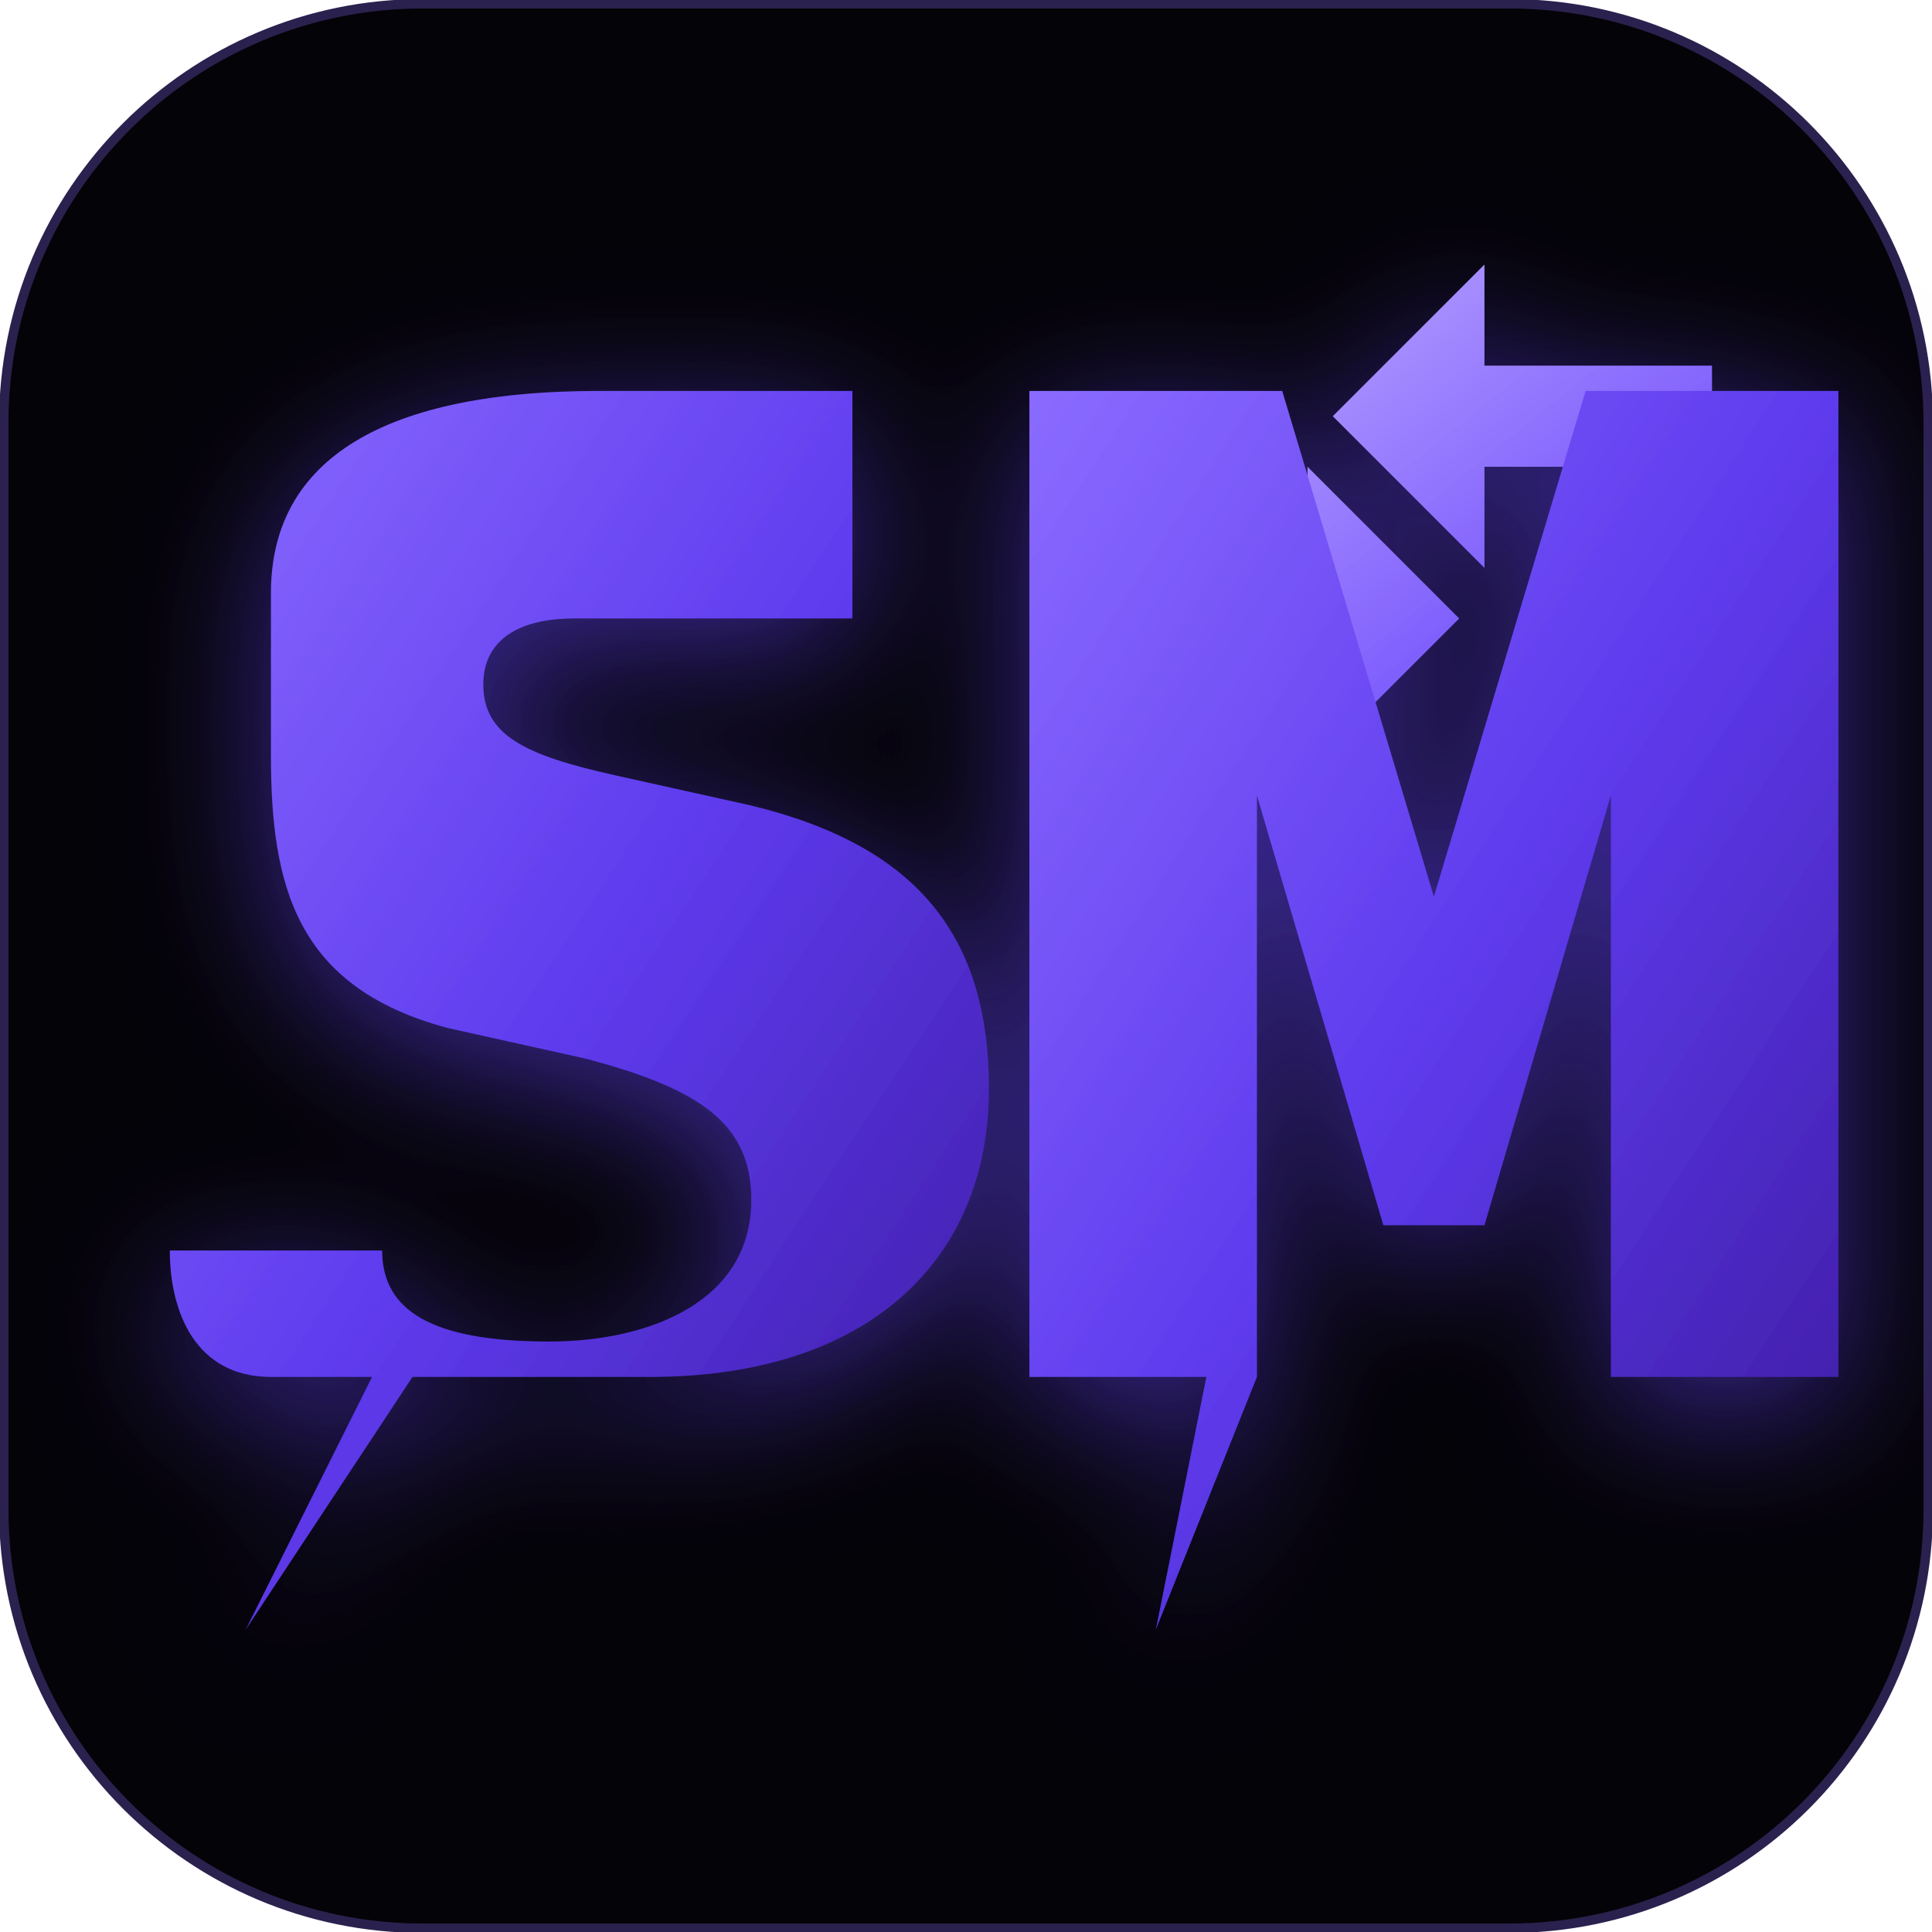
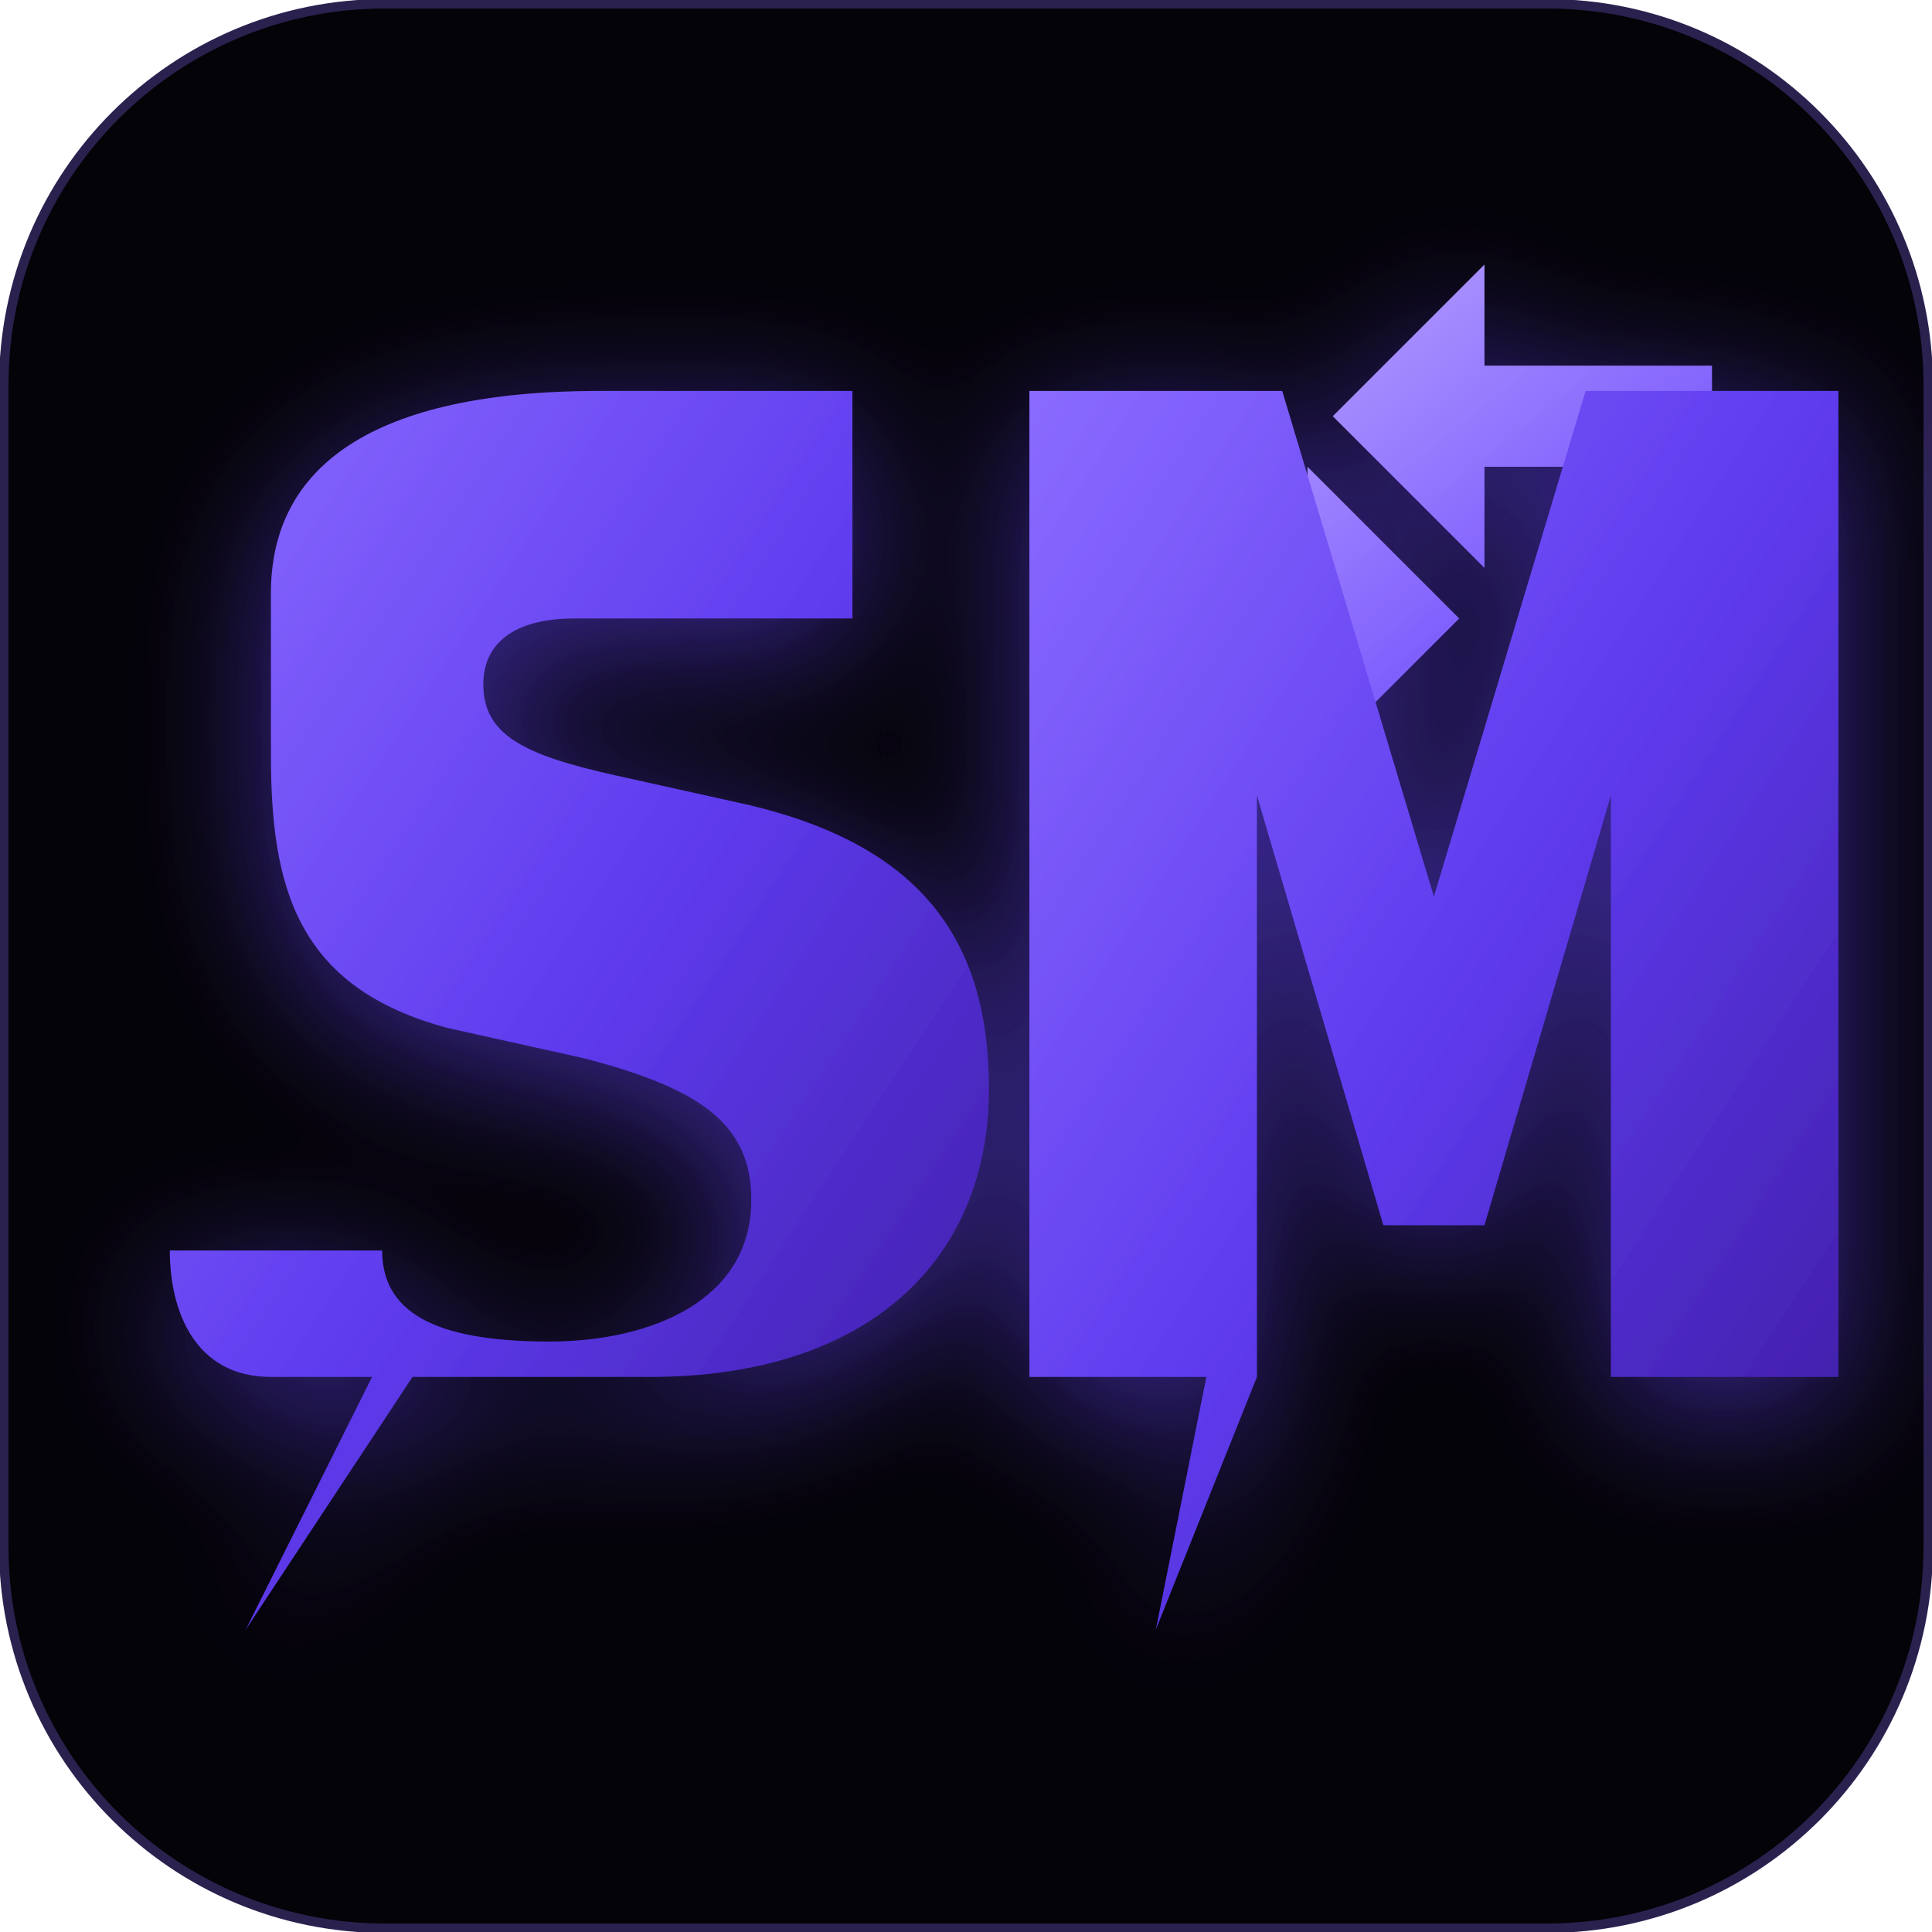
<svg xmlns="http://www.w3.org/2000/svg" viewBox="0 0 512 512" width="100%" height="100%">
  <defs>
    <linearGradient id="purpleGrad" x1="0%" y1="0%" x2="100%" y2="100%">
      <stop offset="0%" stop-color="#8A6BFF" />
      <stop offset="50%" stop-color="#5E3BEE" />
      <stop offset="100%" stop-color="#3C1A9E" />
    </linearGradient>
    <linearGradient id="accentGrad" x1="0%" y1="0%" x2="100%" y2="100%">
      <stop offset="0%" stop-color="#B39DFF" />
      <stop offset="100%" stop-color="#6F4DFC" />
    </linearGradient>
    <filter id="glow" x="-20%" y="-20%" width="140%" height="140%">
      <feDropShadow dx="0" dy="6" stdDeviation="14" flood-color="#6442FA" flood-opacity="0.55" />
    </filter>
  </defs>
-   <rect width="512" height="512" rx="112" fill="#040308" />
-   <rect width="510" height="510" x="1" y="1" rx="111" fill="none" stroke="#2B214E" stroke-width="2.5" />
+   <rect width="512" height="512" rx="102" fill="#040308" />
+   <rect width="510" height="510" x="1" y="1" rx="101" fill="none" stroke="#2B214E" stroke-width="2.5" />
  <g filter="url(#glow)" transform="translate(-89, -84) scale(1.34)">
    <path d="M 330 145 L 360 115 L 360 135 L 405 135 L 405 155 L 360 155 L 360 175 Z" fill="url(#accentGrad)" />
    <path d="M 355 185 L 325 215 L 325 195 L 280 195 L 280 175 L 325 175 L 325 155 Z" fill="url(#accentGrad)" />
    <path d="M 120 180 C 120 155 140 140 185 140 L 235 140 L 235 185 L 180 185 C 168 185 162 190 162 198 C 162 208 170 212 188 216 L 215 222 C 248 230 262 248 262 278 C 262 312 238 335 195 335 L 140 335 L 115 385 L 148 335 L 120 335 C 105 335 100 322 100 310 L 142 310 C 142 322 152 328 175 328 C 195 328 215 320 215 300 C 215 285 205 278 182 272 L 155 266 C 125 258 120 238 120 212 Z" fill="url(#purpleGrad)" />
    <path d="M 270 335 L 270 140 L 320 140 L 350 240 L 380 140 L 430 140 L 430 335 L 385 335 L 385 220 L 360 305 L 340 305 L 315 220 L 315 335 L 295 385 L 305 335 Z" fill="url(#purpleGrad)" />
  </g>
</svg>
